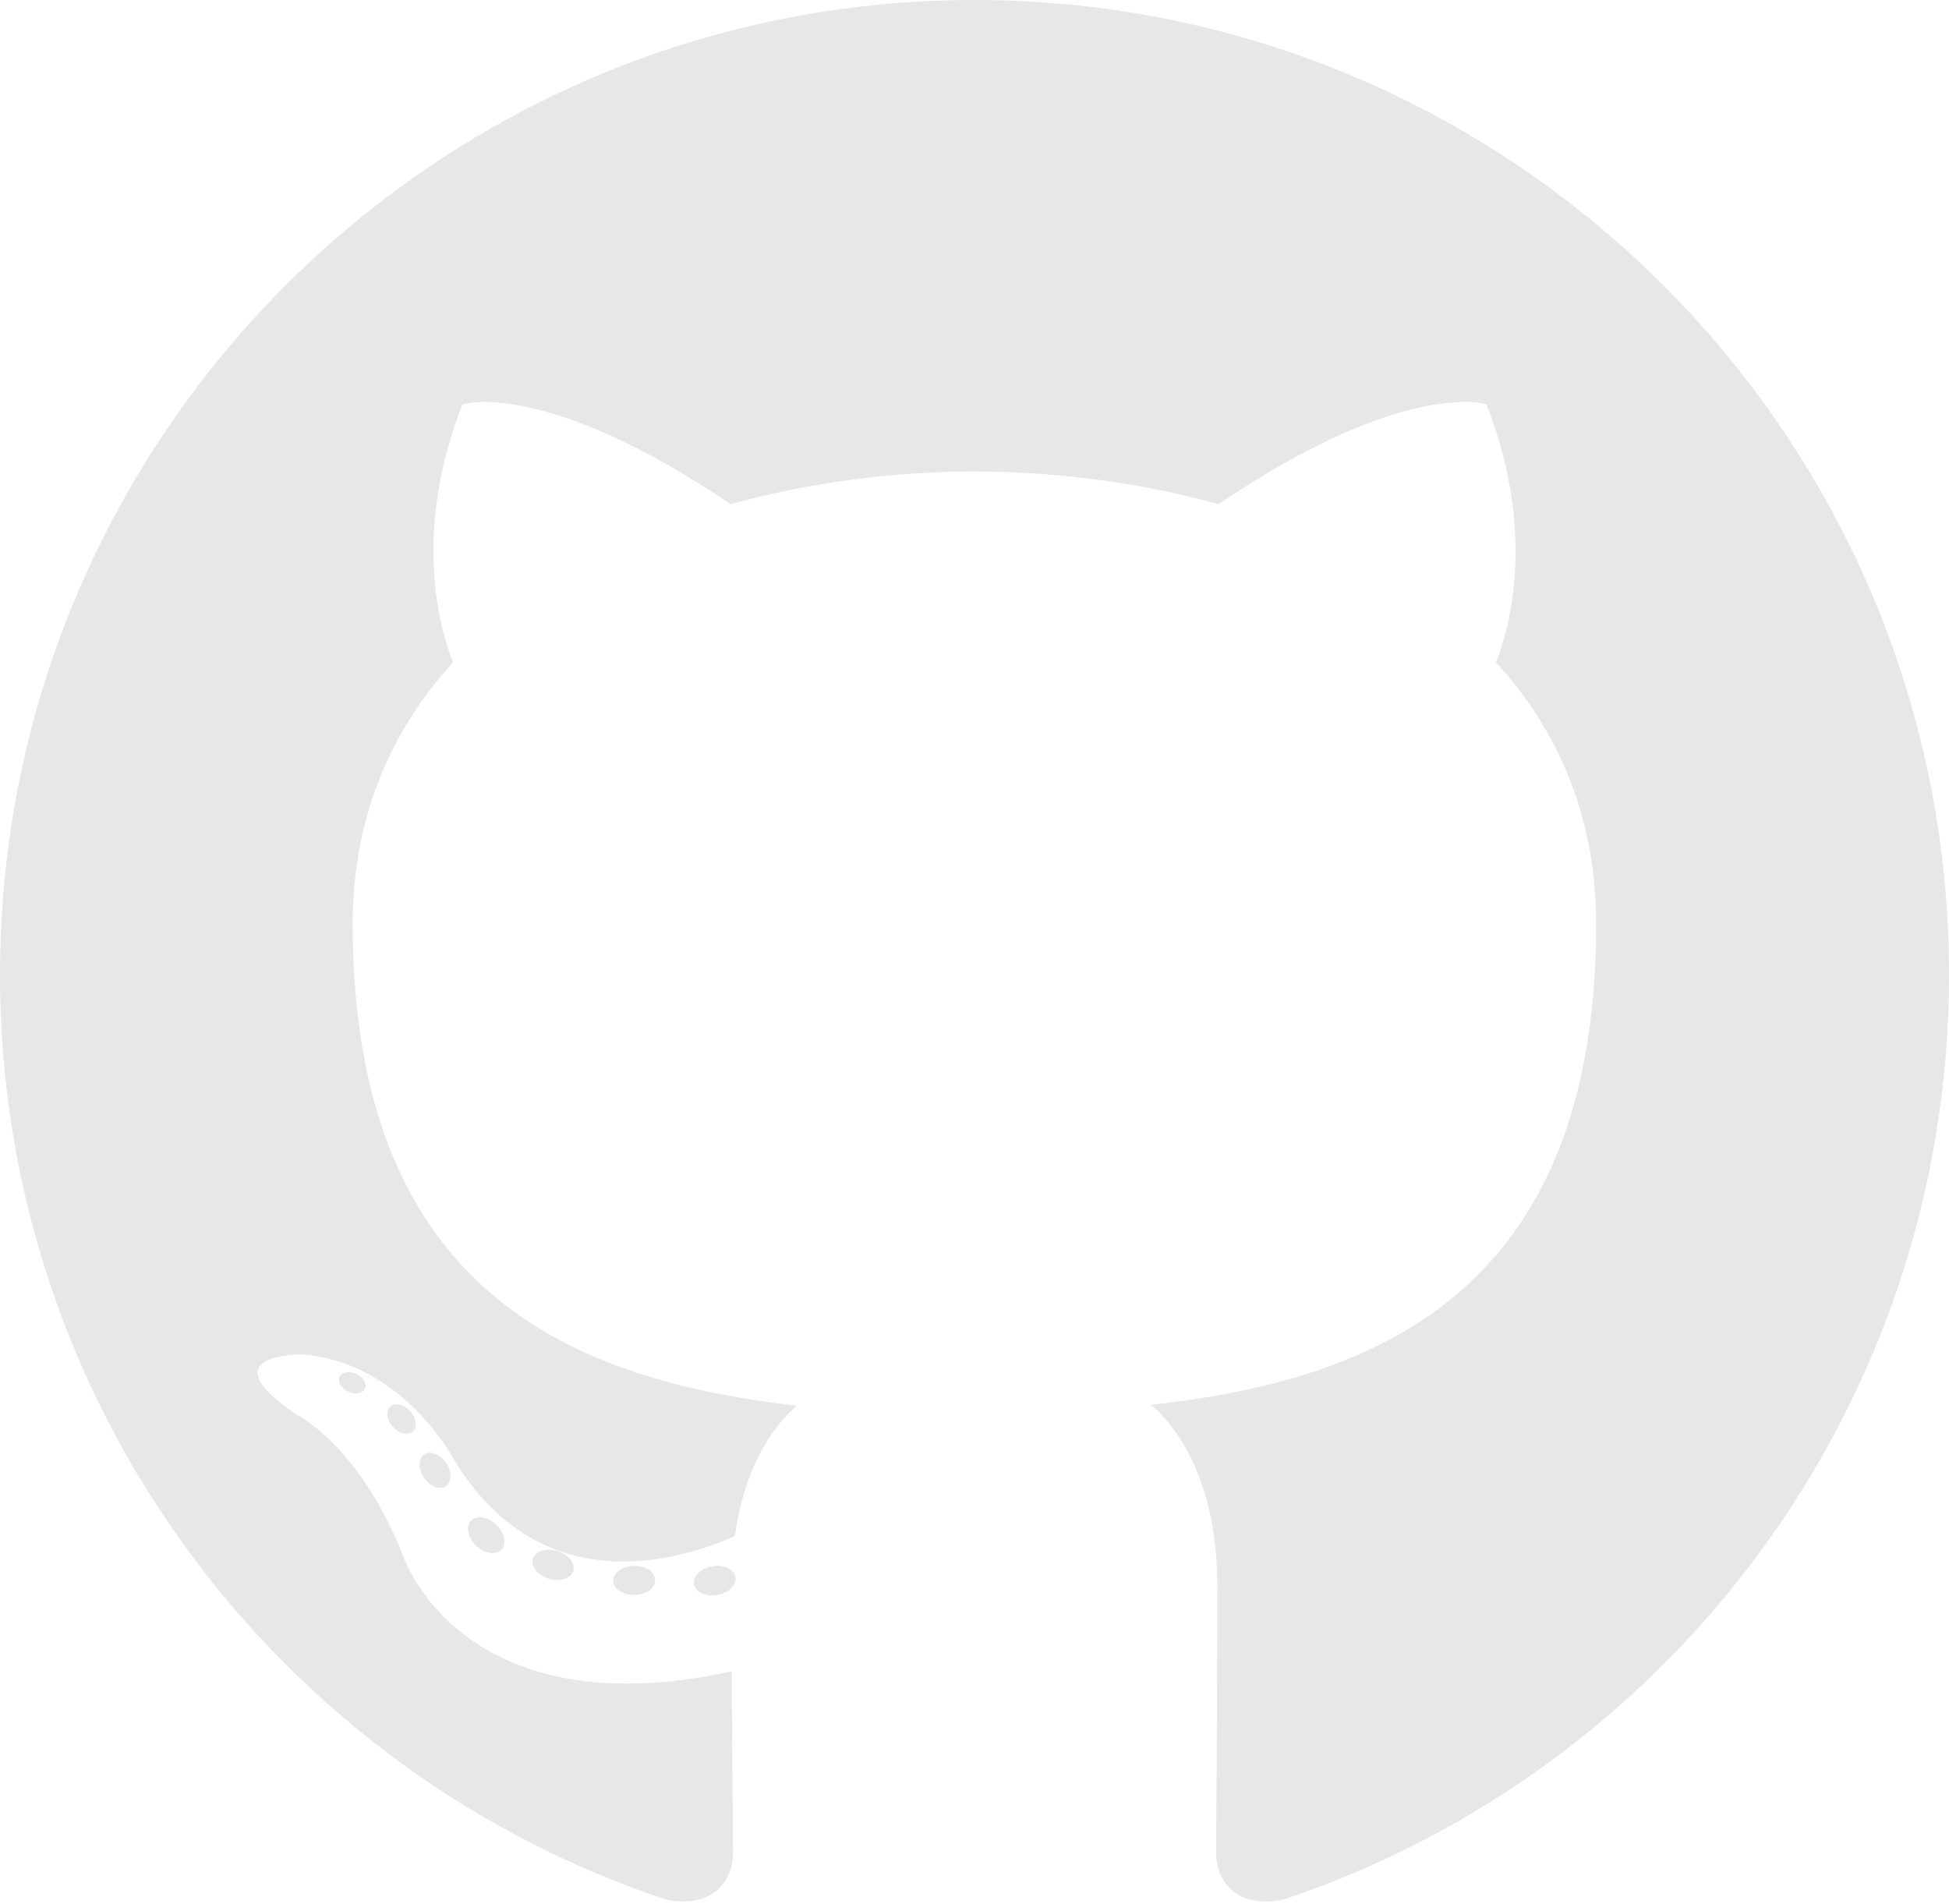
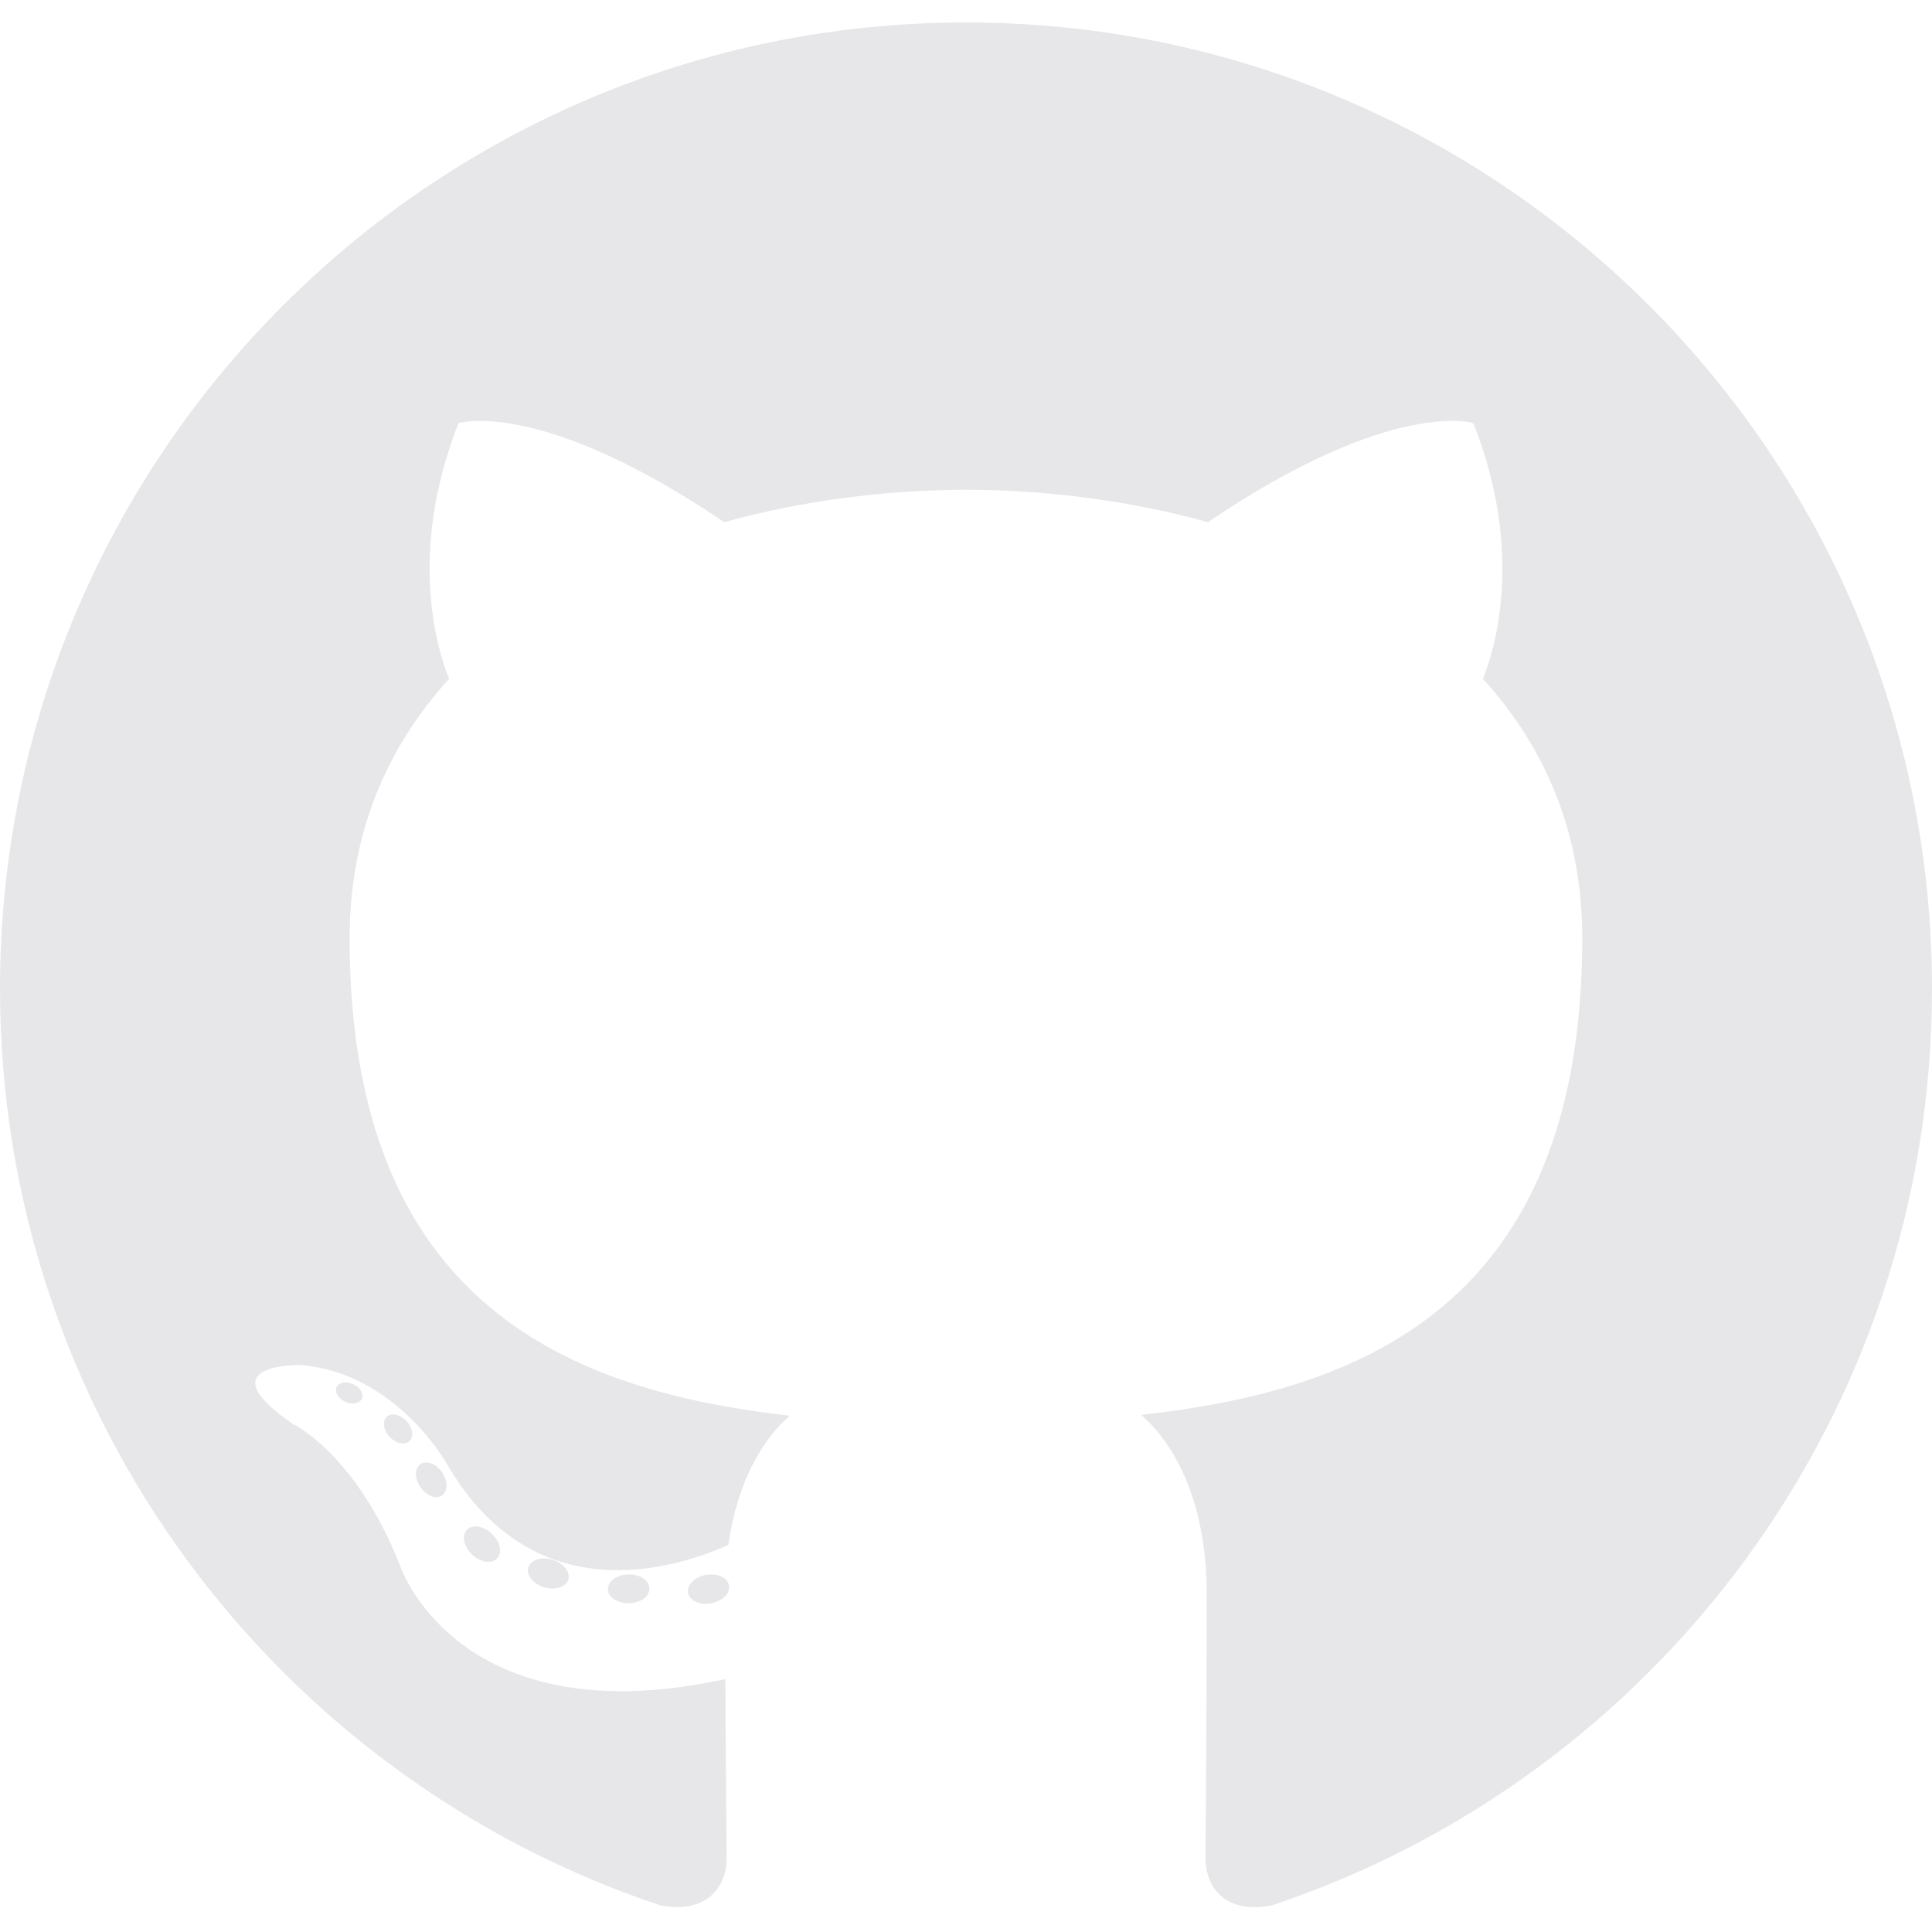
- <svg xmlns="http://www.w3.org/2000/svg" width="43" height="42" viewBox="0 0 43 42" fill="none">
+ <svg xmlns="http://www.w3.org/2000/svg" width="40" height="40" viewBox="0 0 43 42" fill="none">
  <path d="M21.5 0C9.628 0 0 9.628 0 21.504C0 31.005 6.16 39.066 14.703 41.909C15.778 42.108 16.172 41.443 16.172 40.875C16.172 40.362 16.152 38.668 16.143 36.871C10.162 38.172 8.899 34.334 8.899 34.334C7.921 31.849 6.512 31.188 6.512 31.188C4.562 29.853 6.659 29.88 6.659 29.88C8.818 30.032 9.955 32.096 9.955 32.096C11.873 35.384 14.985 34.434 16.212 33.884C16.405 32.494 16.962 31.546 17.577 31.009C12.801 30.465 7.781 28.621 7.781 20.381C7.781 18.033 8.621 16.115 9.996 14.609C9.773 14.067 9.037 11.88 10.205 8.918C10.205 8.918 12.01 8.34 16.119 11.122C17.834 10.646 19.673 10.407 21.5 10.399C23.327 10.407 25.168 10.646 26.886 11.122C30.99 8.34 32.793 8.918 32.793 8.918C33.963 11.88 33.227 14.067 33.004 14.609C34.382 16.115 35.216 18.033 35.216 20.381C35.216 28.64 30.187 30.459 25.399 30.991C26.17 31.659 26.857 32.967 26.857 34.974C26.857 37.851 26.832 40.167 26.832 40.875C26.832 41.447 27.22 42.118 28.309 41.907C36.847 39.06 43 31.002 43 21.504C43 9.628 33.374 0 21.5 0ZM8.053 30.633C8.005 30.74 7.837 30.772 7.684 30.699C7.528 30.628 7.44 30.483 7.491 30.376C7.537 30.266 7.706 30.235 7.861 30.309C8.018 30.379 8.107 30.526 8.053 30.633ZM9.11 31.577C9.008 31.672 8.807 31.628 8.671 31.478C8.53 31.328 8.504 31.127 8.608 31.031C8.714 30.936 8.908 30.98 9.049 31.13C9.19 31.282 9.217 31.481 9.11 31.577ZM9.836 32.785C9.704 32.876 9.488 32.79 9.355 32.599C9.224 32.408 9.224 32.178 9.358 32.087C9.492 31.995 9.704 32.077 9.839 32.267C9.97 32.462 9.97 32.691 9.836 32.785ZM11.063 34.183C10.945 34.313 10.694 34.278 10.51 34.101C10.322 33.928 10.27 33.681 10.388 33.551C10.507 33.421 10.76 33.458 10.945 33.634C11.131 33.807 11.188 34.055 11.063 34.183ZM12.649 34.655C12.597 34.824 12.355 34.9 12.111 34.829C11.868 34.755 11.709 34.558 11.758 34.388C11.809 34.218 12.051 34.138 12.297 34.215C12.54 34.288 12.699 34.484 12.649 34.655ZM14.453 34.856C14.459 35.033 14.253 35.18 13.997 35.183C13.74 35.189 13.532 35.045 13.529 34.871C13.529 34.692 13.731 34.546 13.988 34.542C14.244 34.537 14.453 34.679 14.453 34.856ZM16.226 34.788C16.257 34.961 16.079 35.138 15.825 35.186C15.576 35.231 15.345 35.124 15.313 34.953C15.282 34.776 15.463 34.598 15.712 34.552C15.966 34.508 16.194 34.612 16.226 34.788Z" fill="#E7E7EA" />
</svg>
